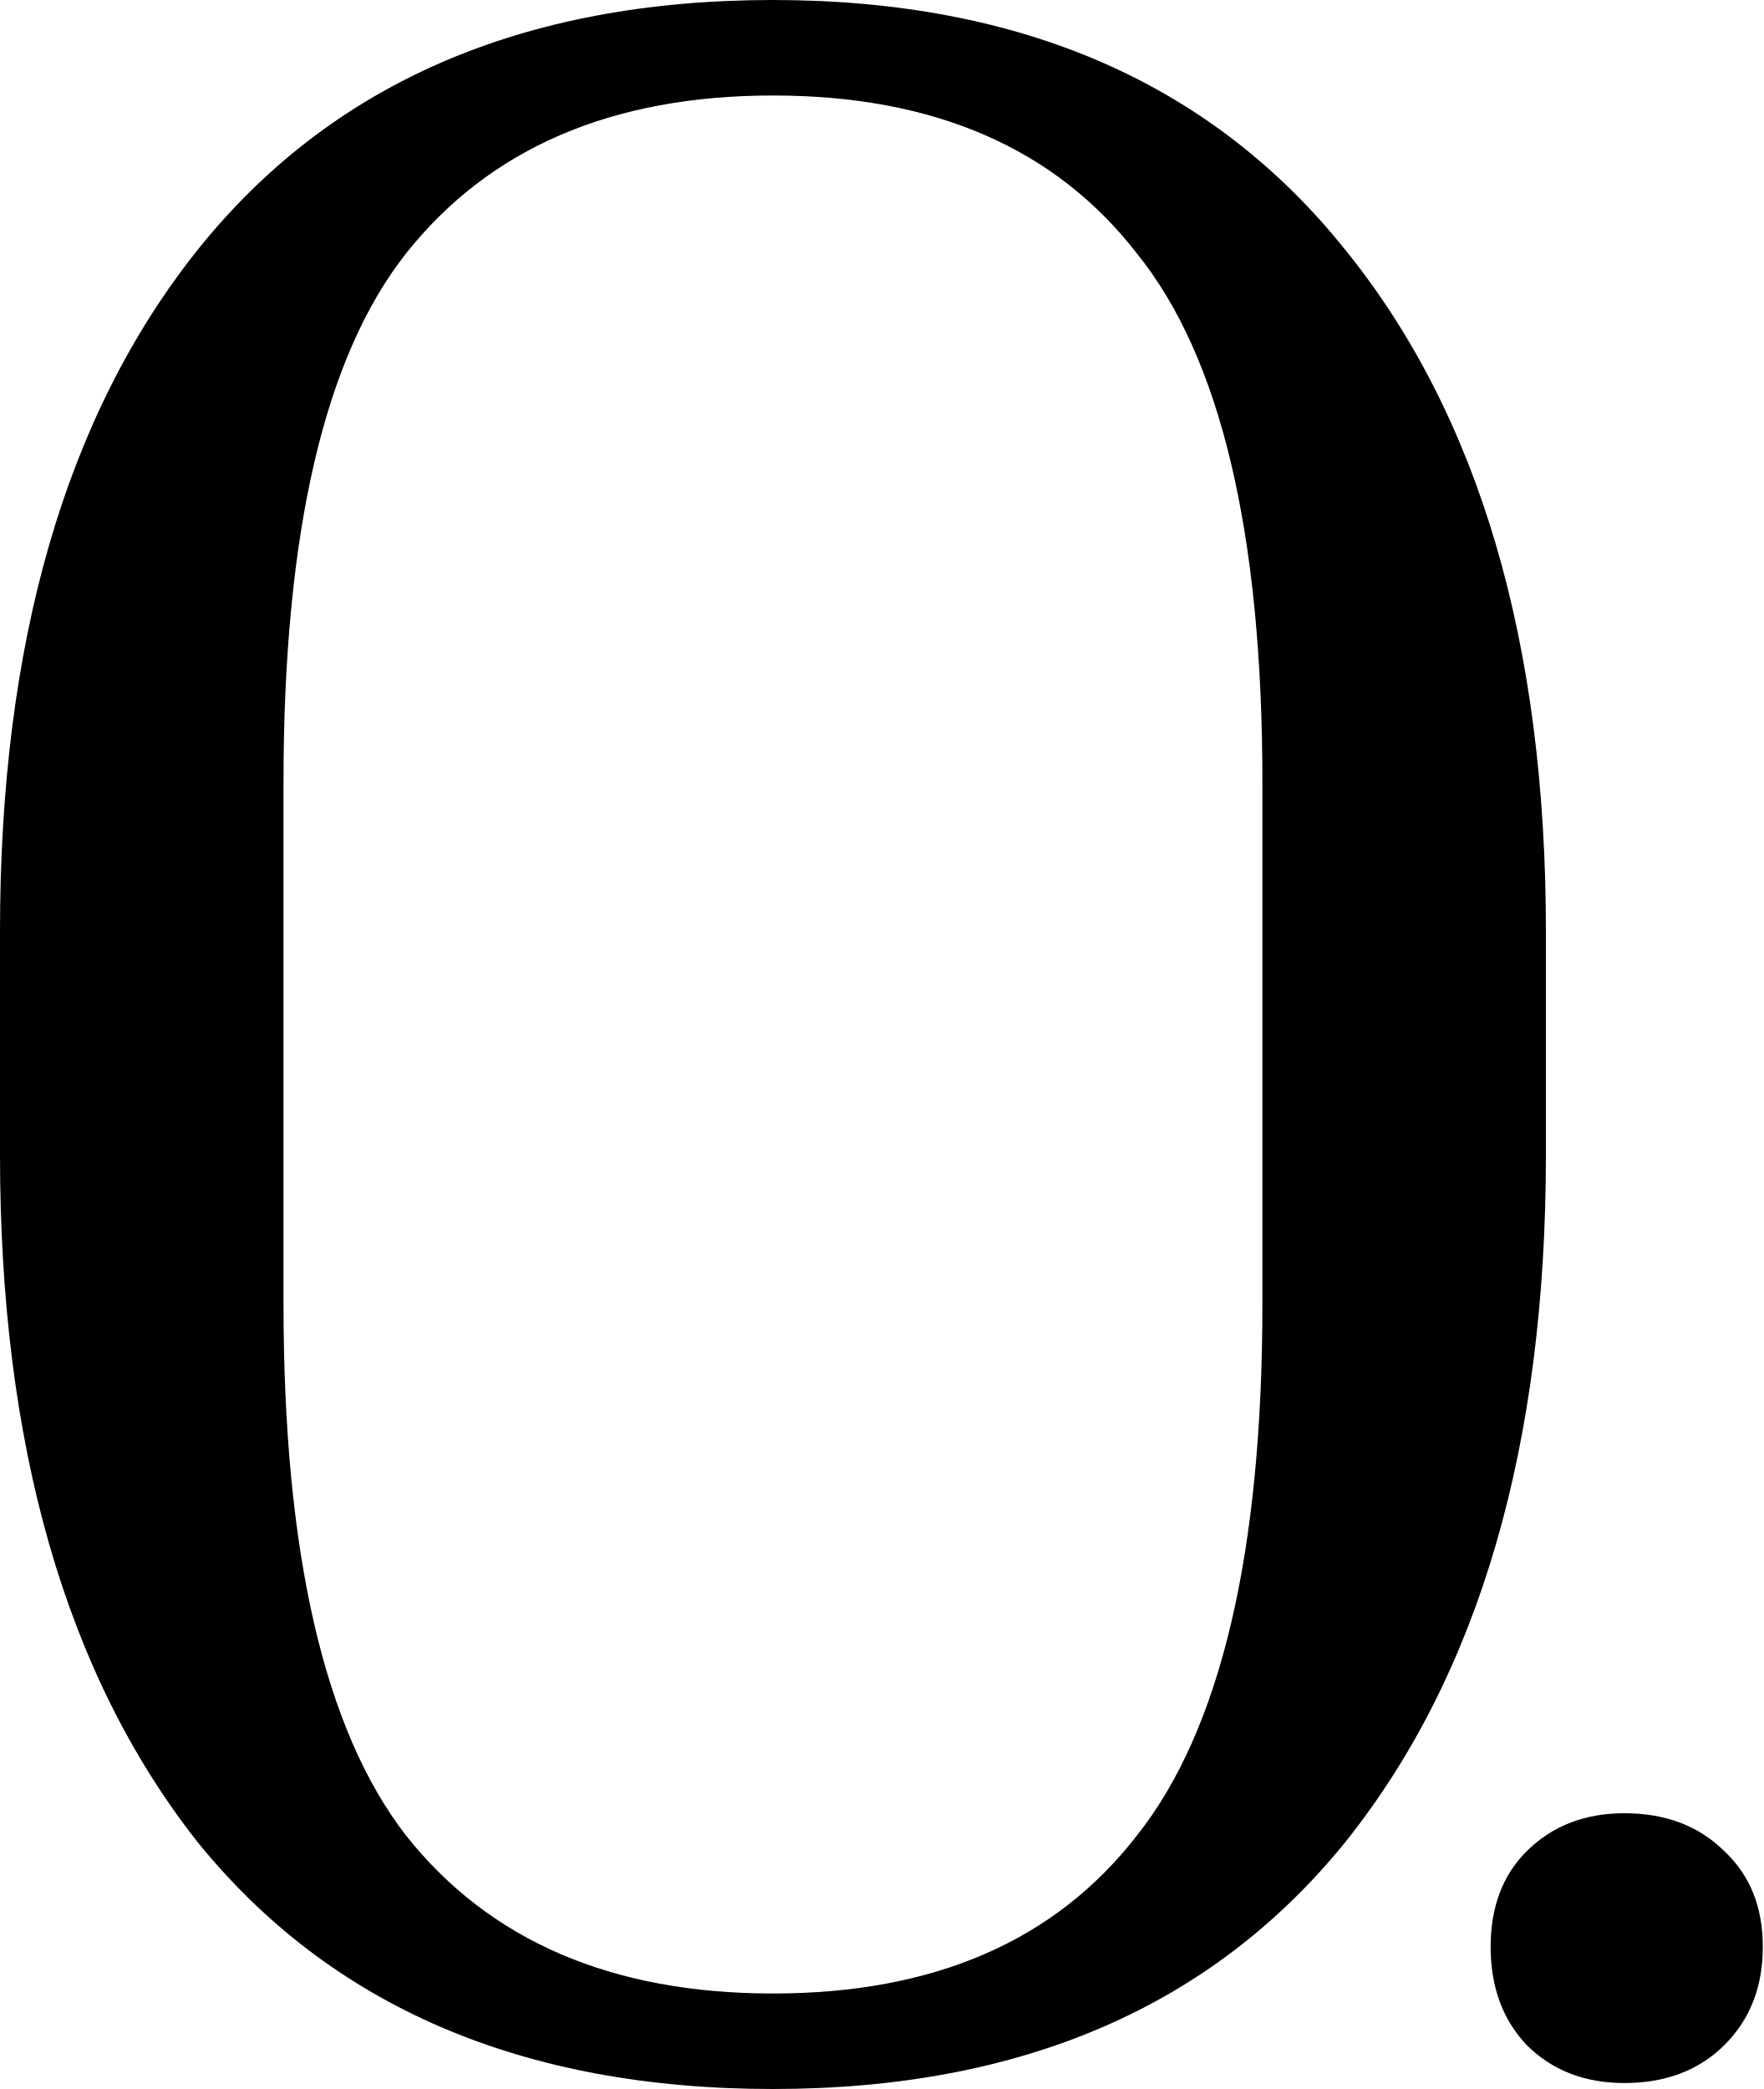
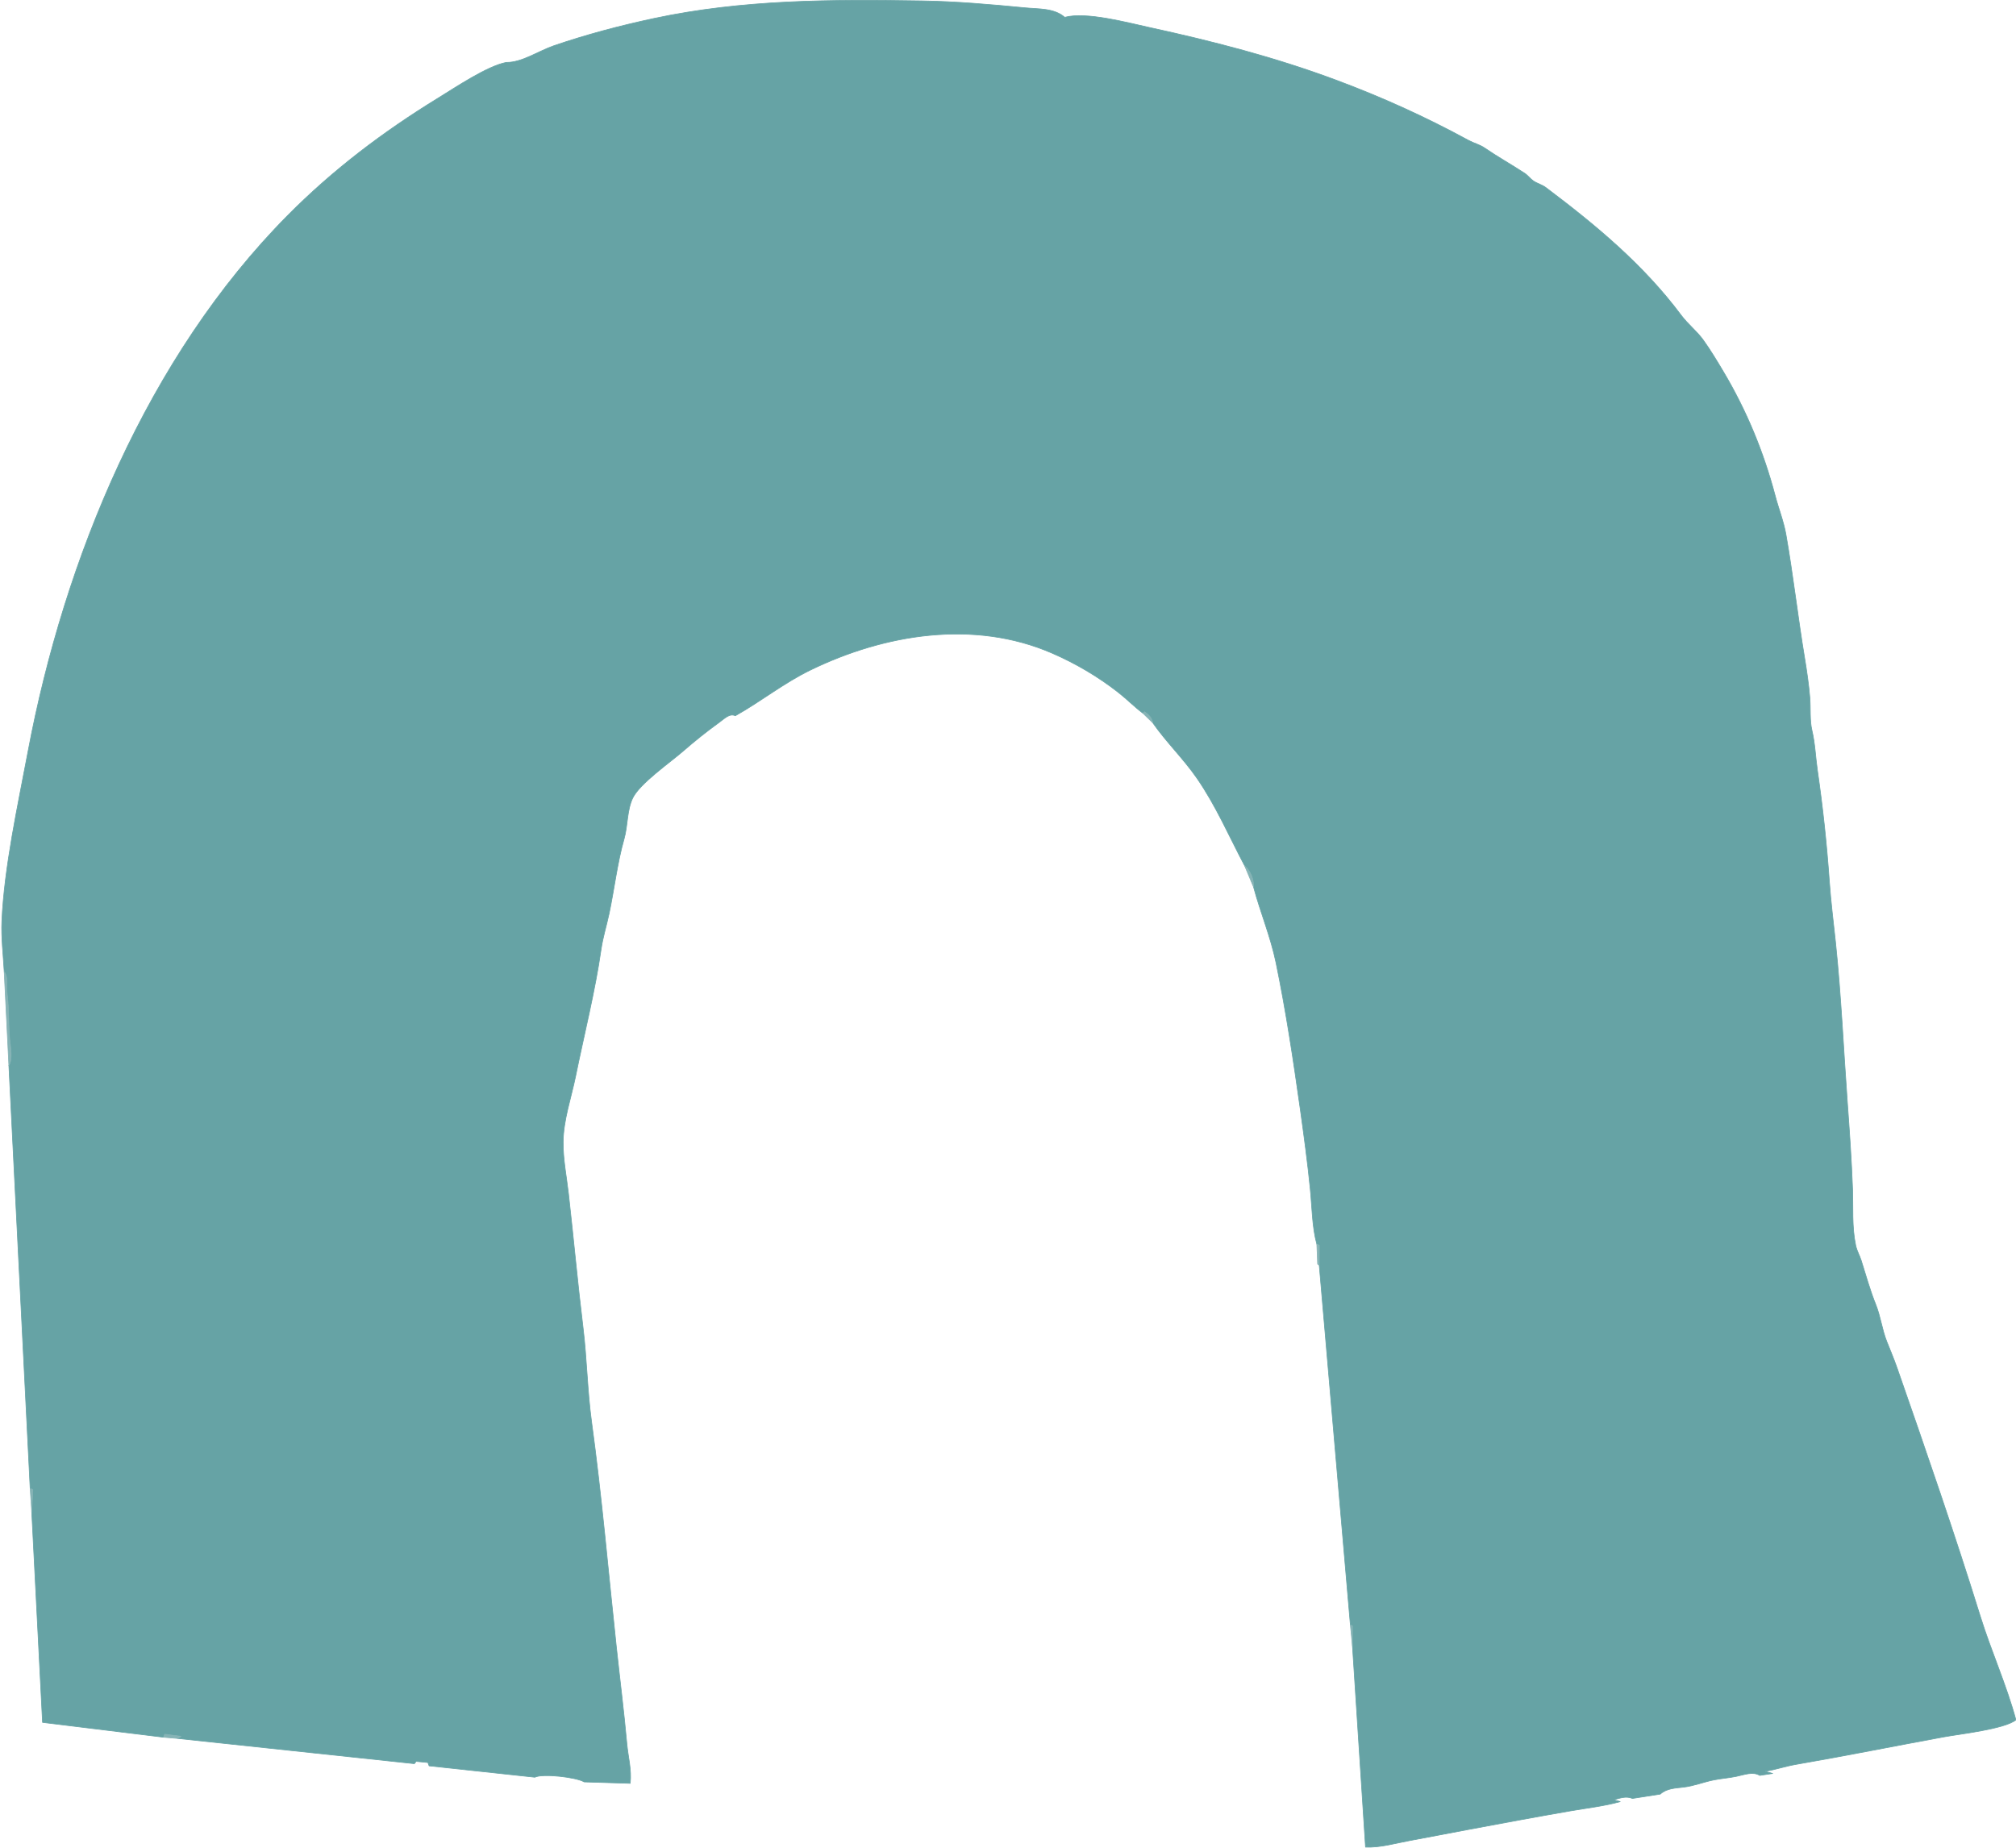
- <svg xmlns="http://www.w3.org/2000/svg" width="591" height="700" viewBox="0 0 591 700" fill="none">
-   <path d="M518 312V387C518 484.333 495.667 561 451 617C406.333 672.333 342.333 700 259 700C175 700 110.667 672.333 66 617C22 561 0 484.333 0 387V312C0 215.333 22 139.333 66 84C110.667 28 175 0 259 0C342.333 0 406.333 28 451 84C495.667 139.333 518 215.333 518 312ZM423 262C423 178.667 409 119.667 381 85C353.667 49.667 313 32 259 32C205 32 164 49.667 136 85C108.667 119.667 95 178.667 95 262V437C95 520.333 108.667 579.667 136 615C164 650.333 205 668 259 668C313 668 353.667 650.333 381 615C409 579.667 423 520.333 423 437V262Z" fill="black" />
-   <path d="M544.283 698C530.95 698 520.016 693.733 511.483 685.2C503.483 676.667 499.483 665.733 499.483 652.4C499.483 639.067 503.483 628.4 511.483 620.4C520.016 611.867 530.95 607.6 544.283 607.6C558.15 607.6 569.349 611.867 577.883 620.4C586.416 628.4 590.683 639.067 590.683 652.4C590.683 665.733 586.416 676.667 577.883 685.2C569.349 693.733 558.15 698 544.283 698Z" fill="black" />
+ <svg xmlns="http://www.w3.org/2000/svg" viewBox="70 229 766 702" width="766" height="702">
+   <path d="M743.54 902.95C741.91 903.2 740.27 903.44 738.64 903.69C736.03 902.1 732.76 903.43 729.67 904.07C726.8 904.67 723.88 904.85 721.03 905.44C717.29 906.2 713.64 907.67 709.82 908.13C706.51 908.53 703.29 908.58 700.82 910.8C697.3 911.35 693.78 911.9 690.27 912.44C687.8 911.44 685.74 912.28 683.13 912.95C683.96 913.18 684.79 913.42 685.62 913.65C679.49 915.37 672.84 916.1 666.55 917.2C653.44 919.47 640.36 921.91 627.28 924.36C620.11 925.69 612.97 927.12 605.8 928.42C600.2 929.43 594.54 931.18 588.84 930.93C587.18 905.41 585.52 879.88 583.87 854.36C583.86 851.86 583.86 849.37 583.86 846.87C583.6 846.73 583.34 846.59 583.08 846.45C579.14 800.91 575.2 755.36 571.26 709.82C571.27 707.29 571.27 704.76 571.28 702.23C570.96 702.09 570.65 701.95 570.34 701.81C568.54 695.29 568.53 687.59 567.84 680.8C566.83 670.69 565.46 660.55 564.05 650.48C561.42 631.85 558.64 613.25 554.83 594.83C552.79 585 548.91 575.76 546.32 566.14C546.39 563.07 545.2 560.08 542.89 557.94C536.96 546.73 532.05 535.25 524.79 524.73C519.68 517.34 513.08 510.96 508 503.66C507.52 501.59 506.65 500.85 504.91 499.48C504.68 499.66 504.46 499.83 504.23 500.01C500.99 497.57 498.12 494.63 494.91 492.12C487.21 486.1 478.69 481.08 469.71 477.19C440.03 464.33 406.12 469.91 377.88 483.65C367.78 488.56 359.07 495.58 349.4 501C347.19 499.97 345.3 502.07 343.26 503.53C338.4 507.04 333.88 510.68 329.34 514.62C324.47 518.85 313.02 526.8 310.39 532.31C308.22 536.84 308.53 542.92 307.15 547.74C304.51 557.02 303.45 566.66 301.45 576.14C300.49 580.65 299.06 585.18 298.4 589.75C296.16 605.45 291.88 622.4 288.7 638.05C287.05 646.14 284.06 654.62 283.98 662.95C283.92 669.6 285.26 676.04 286 682.59C287.94 699.64 289.48 716.68 291.56 733.68C292.99 745.42 293.16 757.44 294.76 769.16C298.65 797.59 301.12 826.31 304.2 854.91C305.51 867.12 307.06 879.28 308.17 891.52C308.64 896.7 310.02 901.4 309.46 906.7C303.63 906.52 297.8 906.34 291.96 906.16C288.99 904.36 276.22 902.88 273.21 904.38C259.82 902.94 246.43 901.5 233.04 900.05C232.89 899.63 232.74 899.21 232.59 898.79C231.1 898.65 229.61 898.5 228.12 898.36C227.9 898.65 227.68 898.94 227.45 899.23C197.49 896.03 167.52 892.84 137.56 889.65C137.96 889.38 138.37 889.11 138.77 888.84C136.71 888.57 134.65 888.3 132.59 888.03C132.44 888.41 132.29 888.8 132.14 889.18C116.82 887.3 101.49 885.42 86.16 883.54C84.79 856.83 83.42 830.13 82.05 803.43C82.19 800.65 82.33 797.87 82.47 795.09C82.13 794.94 81.79 794.79 81.46 794.64C78.76 741.07 76.07 687.5 73.37 633.93C74.87 631.4 73.99 627.15 73.7 624.09C73.14 618.22 73.45 612.35 72.7 606.54C72.31 603.55 73.31 600.7 71.59 598.21C71.25 591.88 70.43 585.36 70.71 579.02C71.62 558.45 76.79 535.06 80.62 514.73C94.45 441.34 126.08 364.62 179.25 310.94C196.48 293.55 215.53 279.13 236.38 266.33C243.03 262.25 255.09 254.11 262.36 252.71C268.31 252.81 274.64 248.37 280.36 246.41C292.7 242.17 305.63 238.75 318.47 236.01C352.02 228.85 385.97 228.76 420.09 229.33C433.2 229.54 446.31 230.68 459.37 231.95C464.55 232.46 470.52 232.04 474.55 235.57C482.71 233.38 498.14 237.57 506.68 239.43C530.89 244.7 554.39 250.77 577.57 259.41C595.04 265.92 611.59 273.4 627.96 282.32C629.9 283.38 632.21 283.94 634.04 285.19C639.01 288.6 644.28 291.53 649.34 294.86C650.58 295.68 651.43 296.95 652.65 297.77C654.13 298.76 655.92 299.18 657.36 300.27C676.34 314.55 694.45 329.59 708.79 348.81C711.31 352.18 714.75 354.85 717.19 358.24C719.9 362.01 722.45 366.26 724.83 370.26C733.63 385.05 740.12 400.82 744.5 417.39C745.79 422.3 747.73 427.16 748.61 432.2C751.33 447.7 753.1 463.45 755.68 478.99C756.5 483.94 757.28 489.23 757.68 494.24C757.99 498.19 757.57 502.69 758.47 506.54C759.67 511.66 759.81 516.64 760.57 521.88C762.59 535.77 764.09 549.78 765.08 563.84C765.63 571.65 766.63 579.47 767.45 587.24C769.56 607.37 770.45 627.76 771.93 647.95C772.73 658.84 773.5 669.88 773.91 680.8C774.18 687.99 773.59 695.09 775.08 702.2C775.51 704.29 776.57 706.05 777.21 708.05C778.99 713.67 780.52 719.29 782.73 724.77C784.54 729.29 785.09 734.19 786.85 738.67C788.18 742.04 789.61 745.38 790.81 748.83C801.73 780.18 812.6 811.57 822.44 843.24C826.54 856.44 832.35 869.21 835.97 882.59C831.6 886.09 814.55 887.95 808.48 889.07C789.66 892.54 771.1 896.26 752.2 899.54C748.29 900.22 744.57 901.51 740.63 902.15C741.6 902.41 742.57 902.68 743.54 902.95Z" fill="#66A3A5" fill-rule="evenodd" stroke="#66A3A5" stroke-width="0.25" stroke-linejoin="round" />
+   <path d="M508 503.66C506.75 502.44 505.49 501.22 504.23 500.01C504.46 499.83 504.68 499.66 504.91 499.48C506.65 500.85 507.52 501.59 508 503.66ZM542.89 557.94C545.2 560.08 546.39 563.07 546.32 566.14C545.17 563.41 544.03 560.68 542.89 557.94ZM71.59 598.21C73.31 600.7 72.31 603.55 72.7 606.54C73.45 612.35 73.14 618.22 73.7 624.09C73.99 627.15 74.87 631.4 73.37 633.93C72.78 622.02 72.19 610.12 71.59 598.21ZM570.34 701.81C570.65 701.95 570.96 702.09 571.28 702.23C571.27 704.76 571.27 707.29 571.26 709.82C571.06 709.67 570.86 709.52 570.65 709.38C570.55 706.85 570.45 704.33 570.34 701.81ZM81.46 794.64C81.79 794.79 82.13 794.94 82.47 795.09C82.33 797.87 82.19 800.65 82.05 803.43C81.85 800.5 81.65 797.57 81.46 794.64ZM583.08 846.45C583.34 846.59 583.6 846.73 583.86 846.87C583.86 849.37 583.86 851.86 583.87 854.36C583.61 851.72 583.34 849.08 583.08 846.45ZM137.56 889.65C135.75 889.49 133.95 889.34 132.14 889.18C132.29 888.8 132.44 888.41 132.59 888.03C134.65 888.3 136.71 888.57 138.77 888.84C138.37 889.11 137.96 889.38 137.56 889.65Z" fill="#85B3B5" fill-rule="evenodd" stroke="#85B3B5" stroke-width="0.25" stroke-linejoin="round" />
</svg>
